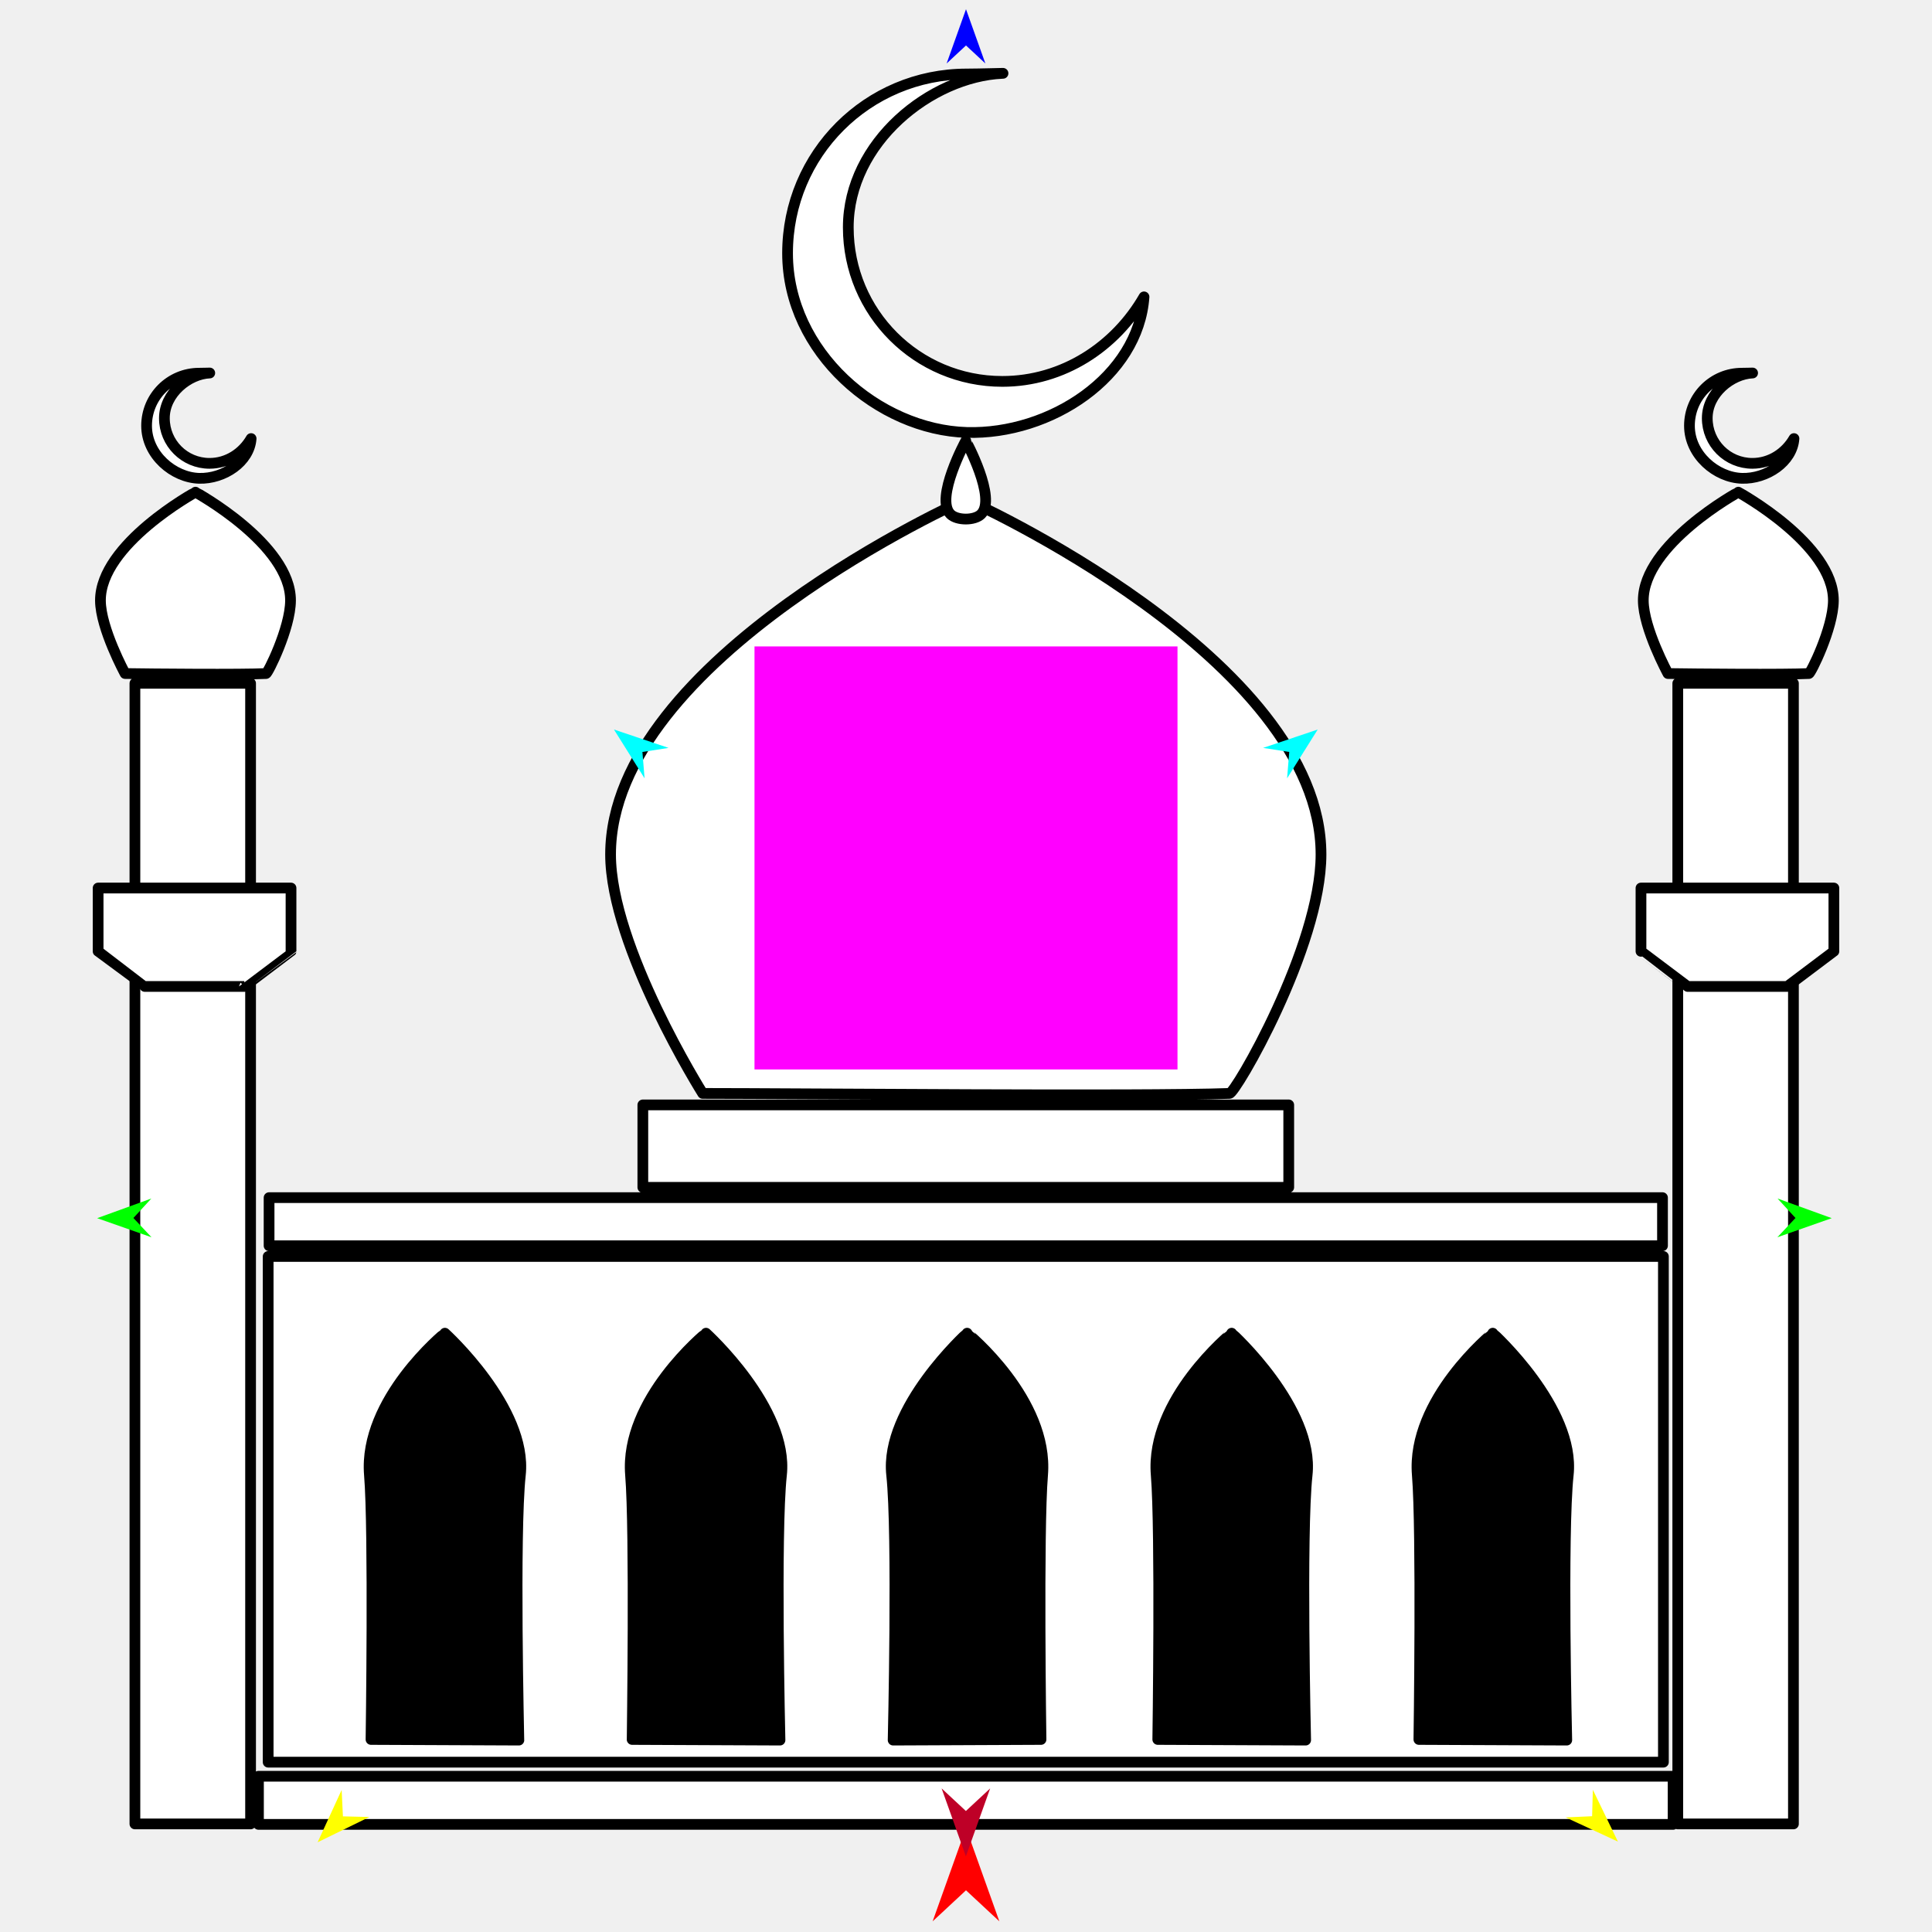
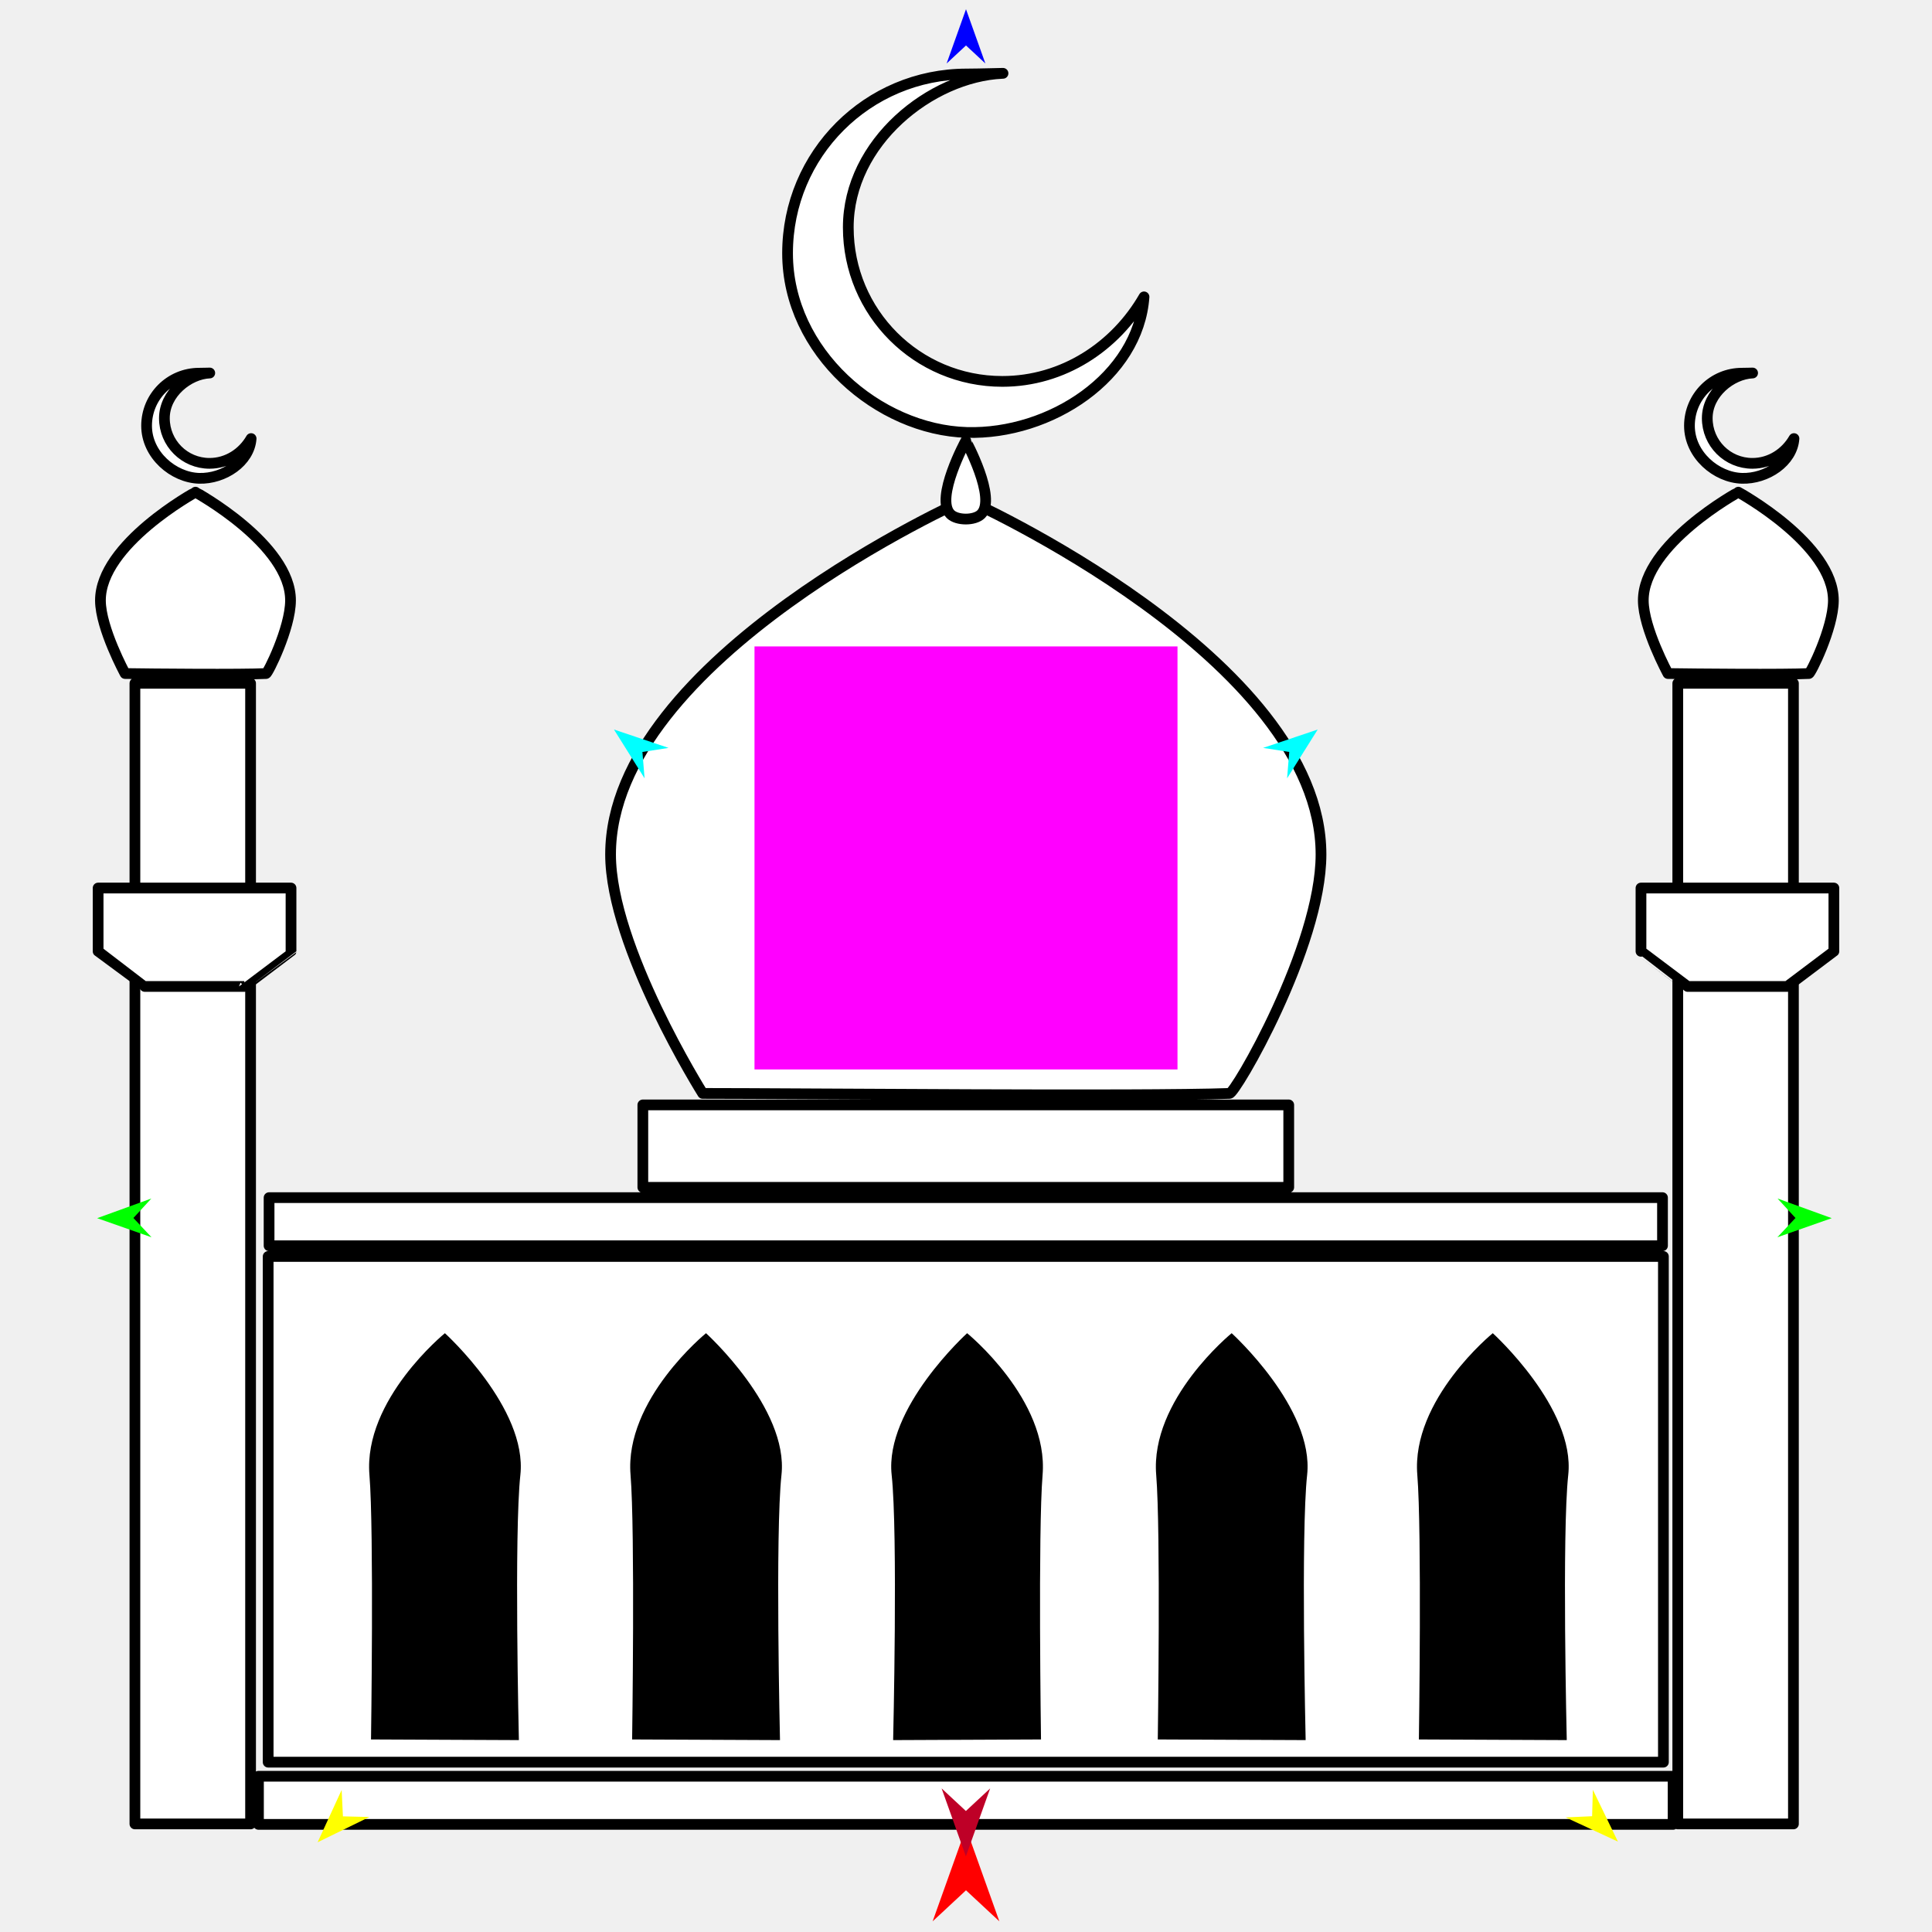
<svg xmlns="http://www.w3.org/2000/svg" version="1.1" id="Frame_0" width="720px" height="720px">
  <g id="mosque">
    <g id="mosque">
-       <path fill="#ffffff" fill-rule="evenodd" stroke="#000000" stroke-width="4" stroke-linecap="round" stroke-linejoin="round" d="M 649.194 178.256 C 658.365 178.519 667.960 172.137 668.562 163.441 C 665.441 168.860 659.716 172.678 653.075 172.678 C 643.759 172.678 636.244 165.163 636.244 155.847 C 636.244 146.531 645.311 139.367 653.075 139.014 C 653.720 138.985 650.495 139.083 649.194 139.083 C 638.353 139.083 629.607 147.829 629.608 158.670 C 629.608 169.511 639.586 177.981 649.194 178.256 M 621.597 251.007 C 631.092 251.157 665.384 251.466 674.117 251.007 C 674.667 251.227 683.199 234.180 683.248 223.826 C 683.346 202.797 647.833 183.426 647.829 183.422 C 647.826 183.426 612.313 202.797 612.410 223.826 C 612.457 234.178 621.597 251.007 621.597 251.007 M 625.258 679.720 C 625.258 679.678 625.258 254.695 625.258 254.653 C 625.262 254.653 668.357 254.653 668.361 254.653 C 668.361 254.695 668.361 679.678 668.361 679.720 C 668.357 679.720 625.262 679.720 625.258 679.720 M 96.320 679.886 C 96.320 679.885 96.320 661.963 96.320 661.961 C 96.372 661.961 623.468 661.961 623.521 661.961 C 623.521 661.963 623.521 679.885 623.521 679.886 C 623.468 679.886 96.372 679.886 96.320 679.886 M 239.566 442.493 C 239.566 442.490 239.566 411.768 239.566 411.765 C 239.590 411.765 480.251 411.765 480.275 411.765 C 480.275 411.768 480.275 442.490 480.275 442.493 C 480.251 442.493 239.590 442.493 239.566 442.493 M 100.278 464.254 C 100.278 464.252 100.278 446.330 100.278 446.329 C 100.330 446.329 619.511 446.329 619.563 446.329 C 619.563 446.330 619.563 464.252 619.563 464.254 C 619.511 464.254 100.330 464.254 100.278 464.254 M 193.925 549.666 C 196.641 524.802 165.805 496.848 165.802 496.843 C 165.799 496.848 135.363 521.599 137.679 549.666 C 139.403 570.555 138.266 648.235 138.266 648.245 C 138.271 648.245 193.368 648.485 193.373 648.485 C 193.374 648.475 191.551 571.397 193.925 549.666 M 291.233 549.666 C 293.949 524.802 263.113 496.848 263.110 496.843 C 263.107 496.848 232.670 521.598 234.986 549.666 C 236.710 570.555 235.574 648.235 235.575 648.245 C 235.580 648.245 290.676 648.485 290.681 648.485 C 290.681 648.475 288.859 571.397 291.233 549.666 M 487.129 549.666 C 489.845 524.802 459.009 496.848 459.006 496.843 C 459.003 496.848 428.567 521.599 430.884 549.666 C 432.607 570.555 431.471 648.235 431.471 648.245 C 431.476 648.245 486.573 648.485 486.579 648.485 C 486.579 648.475 484.755 571.397 487.129 549.666 M 584.437 549.666 C 587.153 524.803 556.317 496.848 556.314 496.843 C 556.311 496.848 525.875 521.599 528.191 549.666 C 529.915 570.555 528.779 648.235 528.779 648.245 C 528.784 648.245 583.879 648.485 583.885 648.485 C 583.885 648.475 582.063 571.397 584.437 549.666 M 332.296 549.666 C 329.579 524.803 360.415 496.848 360.418 496.843 C 360.421 496.848 390.857 521.599 388.541 549.666 C 386.817 570.555 387.953 648.235 387.953 648.245 C 387.948 648.245 332.853 648.485 332.847 648.485 C 332.847 648.475 334.670 571.397 332.296 549.666 M 99.937 656.705 C 99.937 656.686 99.937 468.264 99.937 468.245 C 99.989 468.245 619.852 468.245 619.904 468.245 C 619.904 468.264 619.904 656.686 619.904 656.705 C 619.852 656.705 99.989 656.705 99.937 656.705 M 74.215 178.256 C 83.386 178.519 92.983 172.137 93.584 163.441 C 90.464 168.860 84.738 172.678 78.097 172.678 C 68.781 172.678 61.266 165.163 61.265 155.847 C 61.265 146.530 70.333 139.367 78.097 139.014 C 78.742 138.985 75.516 139.083 74.215 139.083 C 63.374 139.083 54.629 147.829 54.629 158.670 C 54.629 169.511 64.607 177.981 74.215 178.256 M 46.618 251.007 C 56.113 251.157 90.405 251.466 99.137 251.007 C 99.688 251.227 108.221 234.180 108.270 223.826 C 108.369 202.797 72.854 183.426 72.850 183.422 C 72.847 183.426 37.335 202.797 37.431 223.826 C 37.479 234.178 46.618 251.007 46.618 251.007 M 50.280 679.720 C 50.280 679.678 50.280 254.695 50.280 254.653 C 50.284 254.653 93.379 254.653 93.383 254.653 C 93.383 254.695 93.383 679.678 93.383 679.720 C 93.379 679.720 50.284 679.720 50.280 679.720 M 360.293 161.160 C 391.567 162.054 424.292 140.291 426.340 110.636 C 415.702 129.117 396.176 142.138 373.531 142.138 C 341.762 142.138 316.133 116.510 316.132 84.741 C 316.132 52.971 347.055 28.544 373.531 27.342 C 375.730 27.242 364.729 27.576 360.293 27.575 C 323.324 27.574 293.501 57.399 293.501 94.368 C 293.502 131.337 327.529 160.222 360.293 161.160 M 261.875 407.484 C 297.368 407.484 425.508 408.687 458.169 407.484 C 459.988 408.244 492.300 352.866 492.301 318.429 C 492.301 245.157 359.934 186.061 359.921 186.048 C 359.907 186.061 227.541 245.157 227.541 318.429 C 227.541 352.866 261.875 407.484 261.875 407.484 Z" />
+       <path fill="#ffffff" fill-rule="evenodd" stroke="#000000" stroke-width="4" stroke-linecap="round" stroke-linejoin="round" d="M 649.194 178.256 C 658.365 178.519 667.960 172.137 668.562 163.441 C 665.441 168.860 659.716 172.678 653.075 172.678 C 643.759 172.678 636.244 165.163 636.244 155.847 C 636.244 146.531 645.311 139.367 653.075 139.014 C 653.720 138.985 650.495 139.083 649.194 139.083 C 638.353 139.083 629.607 147.829 629.608 158.670 C 629.608 169.511 639.586 177.981 649.194 178.256 M 621.597 251.007 C 631.092 251.157 665.384 251.466 674.117 251.007 C 674.667 251.227 683.199 234.180 683.248 223.826 C 683.346 202.797 647.833 183.426 647.829 183.422 C 647.826 183.426 612.313 202.797 612.410 223.826 C 612.457 234.178 621.597 251.007 621.597 251.007 M 625.258 679.720 C 625.258 679.678 625.258 254.695 625.258 254.653 C 625.262 254.653 668.357 254.653 668.361 254.653 C 668.361 254.695 668.361 679.678 668.361 679.720 C 668.357 679.720 625.262 679.720 625.258 679.720 M 96.320 679.886 C 96.320 679.885 96.320 661.963 96.320 661.961 C 96.372 661.961 623.468 661.961 623.521 661.961 C 623.521 661.963 623.521 679.885 623.521 679.886 C 623.468 679.886 96.372 679.886 96.320 679.886 M 239.566 442.493 C 239.566 442.490 239.566 411.768 239.566 411.765 C 239.590 411.765 480.251 411.765 480.275 411.765 C 480.275 411.768 480.275 442.490 480.275 442.493 C 480.251 442.493 239.590 442.493 239.566 442.493 M 100.278 464.254 C 100.278 464.252 100.278 446.330 100.278 446.329 C 100.330 446.329 619.511 446.329 619.563 446.329 C 619.563 446.330 619.563 464.252 619.563 464.254 C 619.511 464.254 100.330 464.254 100.278 464.254 M 99.937 656.705 C 99.937 656.686 99.937 468.264 99.937 468.245 C 99.989 468.245 619.852 468.245 619.904 468.245 C 619.904 468.264 619.904 656.686 619.904 656.705 C 619.852 656.705 99.989 656.705 99.937 656.705 M 74.215 178.256 C 83.386 178.519 92.983 172.137 93.584 163.441 C 90.464 168.860 84.738 172.678 78.097 172.678 C 68.781 172.678 61.266 165.163 61.265 155.847 C 61.265 146.530 70.333 139.367 78.097 139.014 C 78.742 138.985 75.516 139.083 74.215 139.083 C 63.374 139.083 54.629 147.829 54.629 158.670 C 54.629 169.511 64.607 177.981 74.215 178.256 M 46.618 251.007 C 56.113 251.157 90.405 251.466 99.137 251.007 C 99.688 251.227 108.221 234.180 108.270 223.826 C 108.369 202.797 72.854 183.426 72.850 183.422 C 72.847 183.426 37.335 202.797 37.431 223.826 C 37.479 234.178 46.618 251.007 46.618 251.007 M 50.280 679.720 C 50.280 679.678 50.280 254.695 50.280 254.653 C 50.284 254.653 93.379 254.653 93.383 254.653 C 93.383 254.695 93.383 679.678 93.383 679.720 C 93.379 679.720 50.284 679.720 50.280 679.720 M 360.293 161.160 C 391.567 162.054 424.292 140.291 426.340 110.636 C 415.702 129.117 396.176 142.138 373.531 142.138 C 341.762 142.138 316.133 116.510 316.132 84.741 C 316.132 52.971 347.055 28.544 373.531 27.342 C 375.730 27.242 364.729 27.576 360.293 27.575 C 323.324 27.574 293.501 57.399 293.501 94.368 C 293.502 131.337 327.529 160.222 360.293 161.160 M 261.875 407.484 C 297.368 407.484 425.508 408.687 458.169 407.484 C 459.988 408.244 492.300 352.866 492.301 318.429 C 492.301 245.157 359.934 186.061 359.921 186.048 C 359.907 186.061 227.541 245.157 227.541 318.429 C 227.541 352.866 261.875 407.484 261.875 407.484 Z" />
      <path fill="#ffffff" fill-rule="evenodd" stroke="#000000" stroke-width="4" stroke-linecap="round" stroke-linejoin="round" d="M 354.199 191.615 C 348.278 185.689 359.920 164.285 359.921 164.282 C 359.921 164.285 371.564 185.688 365.643 191.615 C 363.217 194.044 356.625 194.044 354.199 191.615 M 611.545 354.526 C 611.545 354.524 611.545 330.947 611.545 330.944 C 611.552 330.944 683.426 330.944 683.434 330.944 C 683.434 330.947 683.434 354.524 683.434 354.526 C 683.432 354.528 666.040 367.619 666.038 367.621 C 666.034 367.621 628.944 367.621 628.940 367.621 C 628.938 367.619 611.546 354.528 611.545 354.526 M 36.566 354.526 C 36.566 354.524 36.566 330.947 36.566 330.944 C 36.574 330.944 108.448 330.944 108.455 330.944 C 108.455 330.947 108.455 354.524 108.455 354.526 C 108.454 354.528 91.061 367.619 91.059 367.621 C 91.056 367.621 53.966 367.621 53.962 367.621 C 53.961 367.619 36.568 354.528 36.566 354.526 Z" />
-       <path fill="none" stroke="#000000" stroke-width="1" stroke-linecap="butt" stroke-linejoin="round" d="M 193.925 549.666 C 196.641 524.802 165.805 496.848 165.802 496.843 " />
-       <path fill="none" stroke="#000000" stroke-width="1" stroke-linecap="butt" stroke-linejoin="round" d="M 165.802 496.843 C 165.799 496.848 135.363 521.599 137.679 549.666 " />
-       <path fill="none" stroke="#000000" stroke-width="1" stroke-linecap="butt" stroke-linejoin="round" d="M 137.679 549.666 C 139.403 570.555 138.266 648.235 138.266 648.245 " />
-       <path fill="none" stroke="#000000" stroke-width="1" stroke-linecap="butt" stroke-linejoin="round" d="M 138.266 648.245 C 138.271 648.245 193.368 648.485 193.373 648.485 " />
-       <path fill="none" stroke="#000000" stroke-width="1" stroke-linecap="butt" stroke-linejoin="round" d="M 193.373 648.485 C 193.374 648.475 191.551 571.397 193.925 549.666 " />
-       <path fill="none" stroke="#000000" stroke-width="1" stroke-linecap="butt" stroke-linejoin="round" d="M 291.233 549.666 C 293.949 524.802 263.113 496.848 263.110 496.843 " />
-       <path fill="none" stroke="#000000" stroke-width="1" stroke-linecap="butt" stroke-linejoin="round" d="M 263.110 496.843 C 263.107 496.848 232.670 521.598 234.986 549.666 " />
-       <path fill="none" stroke="#000000" stroke-width="1" stroke-linecap="butt" stroke-linejoin="round" d="M 234.986 549.666 C 236.710 570.555 235.574 648.235 235.575 648.245 " />
-       <path fill="none" stroke="#000000" stroke-width="1" stroke-linecap="butt" stroke-linejoin="round" d="M 235.575 648.245 C 235.580 648.245 290.676 648.485 290.681 648.485 " />
-       <path fill="none" stroke="#000000" stroke-width="1" stroke-linecap="butt" stroke-linejoin="round" d="M 290.681 648.485 C 290.681 648.475 288.859 571.397 291.233 549.666 " />
-       <path fill="none" stroke="#000000" stroke-width="1" stroke-linecap="butt" stroke-linejoin="round" d="M 487.129 549.666 C 489.845 524.802 459.009 496.848 459.006 496.843 " />
-       <path fill="none" stroke="#000000" stroke-width="1" stroke-linecap="butt" stroke-linejoin="round" d="M 459.006 496.843 C 459.003 496.848 428.567 521.599 430.884 549.666 " />
-       <path fill="none" stroke="#000000" stroke-width="1" stroke-linecap="butt" stroke-linejoin="round" d="M 430.884 549.666 C 432.607 570.555 431.471 648.235 431.471 648.245 " />
-       <path fill="none" stroke="#000000" stroke-width="1" stroke-linecap="butt" stroke-linejoin="round" d="M 431.471 648.245 C 431.476 648.245 486.573 648.485 486.579 648.485 " />
-       <path fill="none" stroke="#000000" stroke-width="1" stroke-linecap="butt" stroke-linejoin="round" d="M 486.579 648.485 C 486.579 648.475 484.755 571.397 487.129 549.666 " />
-       <path fill="none" stroke="#000000" stroke-width="1" stroke-linecap="butt" stroke-linejoin="round" d="M 584.437 549.666 C 587.153 524.803 556.317 496.848 556.314 496.843 " />
-       <path fill="none" stroke="#000000" stroke-width="1" stroke-linecap="butt" stroke-linejoin="round" d="M 556.314 496.843 C 556.311 496.848 525.875 521.599 528.191 549.666 " />
-       <path fill="none" stroke="#000000" stroke-width="1" stroke-linecap="butt" stroke-linejoin="round" d="M 528.191 549.666 C 529.915 570.555 528.779 648.235 528.779 648.245 " />
-       <path fill="none" stroke="#000000" stroke-width="1" stroke-linecap="butt" stroke-linejoin="round" d="M 528.779 648.245 C 528.784 648.245 583.879 648.485 583.885 648.485 " />
-       <path fill="none" stroke="#000000" stroke-width="1" stroke-linecap="butt" stroke-linejoin="round" d="M 583.885 648.485 C 583.885 648.475 582.063 571.397 584.437 549.666 " />
-       <path fill="none" stroke="#000000" stroke-width="1" stroke-linecap="butt" stroke-linejoin="round" d="M 332.296 549.666 C 329.579 524.803 360.415 496.848 360.418 496.843 " />
-       <path fill="none" stroke="#000000" stroke-width="1" stroke-linecap="butt" stroke-linejoin="round" d="M 360.418 496.843 C 360.421 496.848 390.857 521.599 388.541 549.666 " />
-       <path fill="none" stroke="#000000" stroke-width="1" stroke-linecap="butt" stroke-linejoin="round" d="M 388.541 549.666 C 386.817 570.555 387.953 648.235 387.953 648.245 " />
-       <path fill="none" stroke="#000000" stroke-width="1" stroke-linecap="butt" stroke-linejoin="round" d="M 387.953 648.245 C 387.948 648.245 332.853 648.485 332.847 648.485 " />
-       <path fill="none" stroke="#000000" stroke-width="1" stroke-linecap="butt" stroke-linejoin="round" d="M 332.847 648.485 C 332.847 648.475 334.670 571.397 332.296 549.666 " />
      <path fill="#000000" fill-rule="evenodd" stroke="none" d="M 193.925 549.666 C 196.641 524.802 165.805 496.848 165.802 496.843 C 165.799 496.848 135.363 521.599 137.679 549.666 C 139.403 570.555 138.266 648.235 138.266 648.245 C 138.271 648.245 193.368 648.485 193.373 648.485 C 193.374 648.475 191.551 571.397 193.925 549.666 M 291.233 549.666 C 293.949 524.802 263.113 496.848 263.110 496.843 C 263.107 496.848 232.670 521.598 234.986 549.666 C 236.710 570.555 235.574 648.235 235.575 648.245 C 235.580 648.245 290.676 648.485 290.681 648.485 C 290.681 648.475 288.859 571.397 291.233 549.666 M 487.129 549.666 C 489.845 524.802 459.009 496.848 459.006 496.843 C 459.003 496.848 428.567 521.599 430.884 549.666 C 432.607 570.555 431.471 648.235 431.471 648.245 C 431.476 648.245 486.573 648.485 486.579 648.485 C 486.579 648.475 484.755 571.397 487.129 549.666 M 584.437 549.666 C 587.153 524.803 556.317 496.848 556.314 496.843 C 556.311 496.848 525.875 521.599 528.191 549.666 C 529.915 570.555 528.779 648.235 528.779 648.245 C 528.784 648.245 583.879 648.485 583.885 648.485 C 583.885 648.475 582.063 571.397 584.437 549.666 M 332.296 549.666 C 329.579 524.803 360.415 496.848 360.418 496.843 C 360.421 496.848 390.857 521.599 388.541 549.666 C 386.817 570.555 387.953 648.235 387.953 648.245 C 387.948 648.245 332.853 648.485 332.847 648.485 C 332.847 648.475 334.670 571.397 332.296 549.666 Z" />
    </g>
    <g id="specs">
      <path fill="#ff00ff" fill-rule="evenodd" stroke="none" d="M 281.180 398.547 C 281.196 398.547 438.804 398.547 438.820 398.547 C 438.820 398.532 438.820 240.924 438.820 240.908 C 438.804 240.908 281.196 240.908 281.180 240.908 C 281.180 240.924 281.180 398.532 281.180 398.547 Z" />
      <path fill="#ff0000" fill-rule="evenodd" stroke="none" d="M 360.000 681.215 C 360.001 681.218 372.432 716.024 372.433 716.027 C 372.432 716.026 360.001 704.460 360.000 704.459 C 359.999 704.460 347.568 716.026 347.567 716.027 C 347.568 716.024 359.999 681.218 360.000 681.215 Z" />
      <path fill="#0000ff" fill-rule="evenodd" stroke="none" d="M 360.000 3.437 C 360.001 3.439 367.221 23.657 367.222 23.659 C 367.221 23.659 360.001 16.941 360.000 16.940 C 359.999 16.941 352.779 23.659 352.778 23.659 C 352.779 23.657 359.999 3.439 360.000 3.437 Z" />
      <path fill="#00ff00" fill-rule="evenodd" stroke="none" d="M 36.212 453.977 C 36.214 453.976 56.396 446.654 56.398 446.653 C 56.397 446.654 49.715 453.908 49.715 453.909 C 49.715 453.910 56.470 461.096 56.471 461.097 C 56.469 461.096 36.214 453.978 36.212 453.977 Z" />
      <path fill="#ffff00" fill-rule="evenodd" stroke="none" d="M 118.365 686.563 C 118.366 686.561 127.326 667.052 127.327 667.050 C 127.327 667.051 127.799 676.902 127.799 676.903 C 127.800 676.903 137.660 677.142 137.661 677.142 C 137.659 677.143 118.367 686.562 118.365 686.563 Z" />
      <path fill="#ffff00" fill-rule="evenodd" stroke="none" d="M 602.961 686.324 C 602.960 686.322 593.610 666.996 593.609 666.994 C 593.609 666.995 593.334 676.854 593.334 676.855 C 593.333 676.855 583.480 677.292 583.479 677.292 C 583.481 677.293 602.959 686.323 602.961 686.324 Z" />
      <path fill="#00ff00" fill-rule="evenodd" stroke="none" d="M 682.631 453.977 C 682.629 453.976 662.448 446.654 662.446 446.653 C 662.446 446.654 669.128 453.908 669.129 453.909 C 669.128 453.910 662.374 461.096 662.373 461.097 C 662.375 461.096 682.629 453.978 682.631 453.977 Z" />
      <path fill="#00ffff" fill-rule="evenodd" stroke="none" d="M 491.069 271.872 C 491.068 271.874 479.662 290.063 479.661 290.064 C 479.661 290.063 480.466 280.233 480.466 280.232 C 480.465 280.232 470.719 278.722 470.718 278.721 C 470.720 278.721 491.067 271.872 491.069 271.872 Z" />
      <path fill="#00ffff" fill-rule="evenodd" stroke="none" d="M 228.806 271.872 C 228.807 271.874 240.212 290.063 240.214 290.064 C 240.214 290.063 239.409 280.233 239.409 280.232 C 239.410 280.232 249.156 278.722 249.157 278.721 C 249.155 278.721 228.808 271.872 228.806 271.872 Z" />
      <path fill="#be0027" fill-rule="evenodd" stroke="none" d="M 359.957 691.817 C 359.958 691.815 369.002 666.491 369.003 666.489 C 369.002 666.489 359.958 674.904 359.957 674.905 C 359.957 674.904 350.913 666.489 350.912 666.489 C 350.913 666.491 359.957 691.815 359.957 691.817 Z" />
    </g>
  </g>
</svg>
